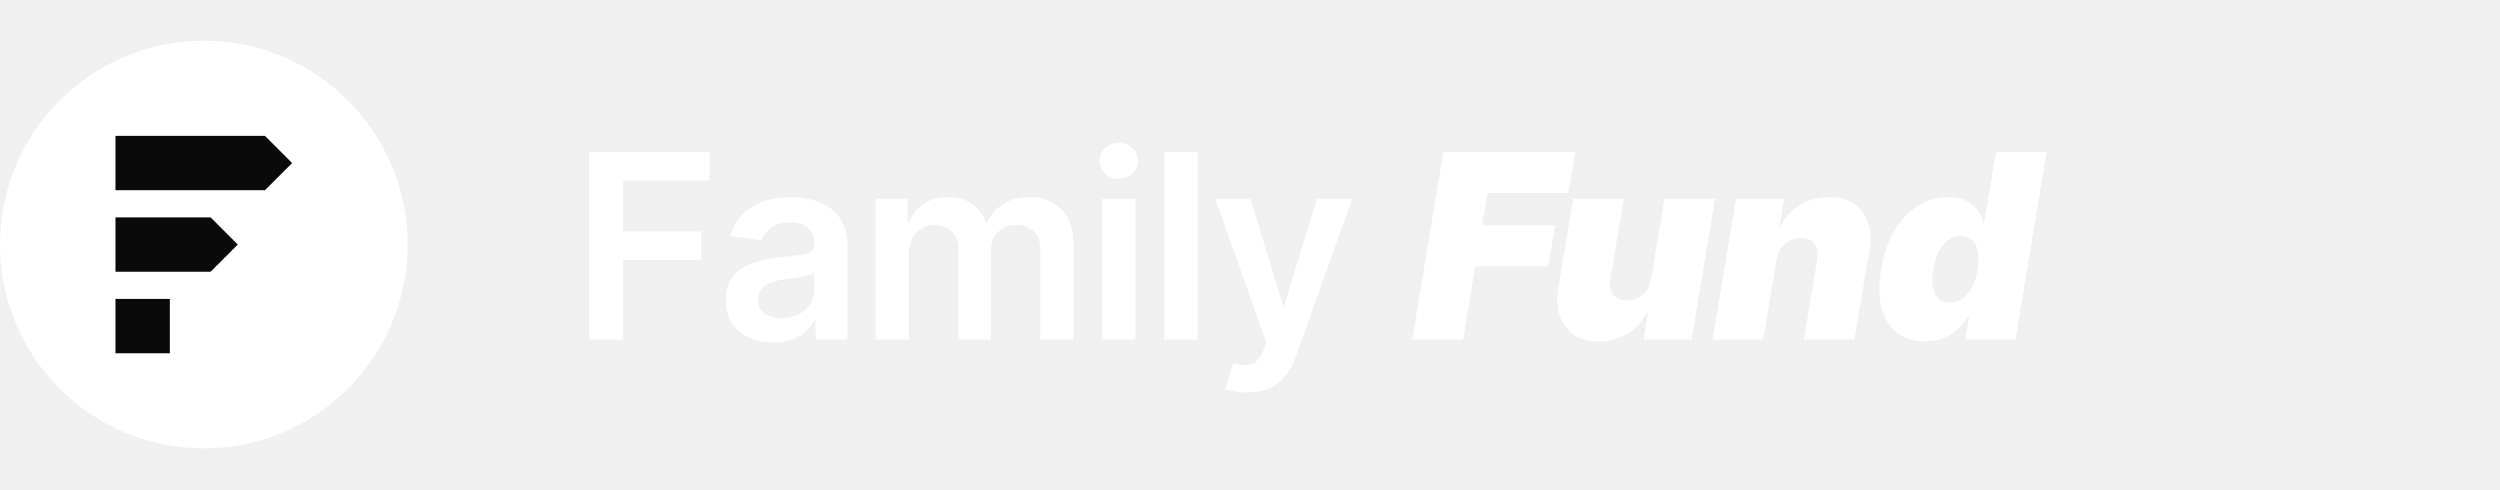
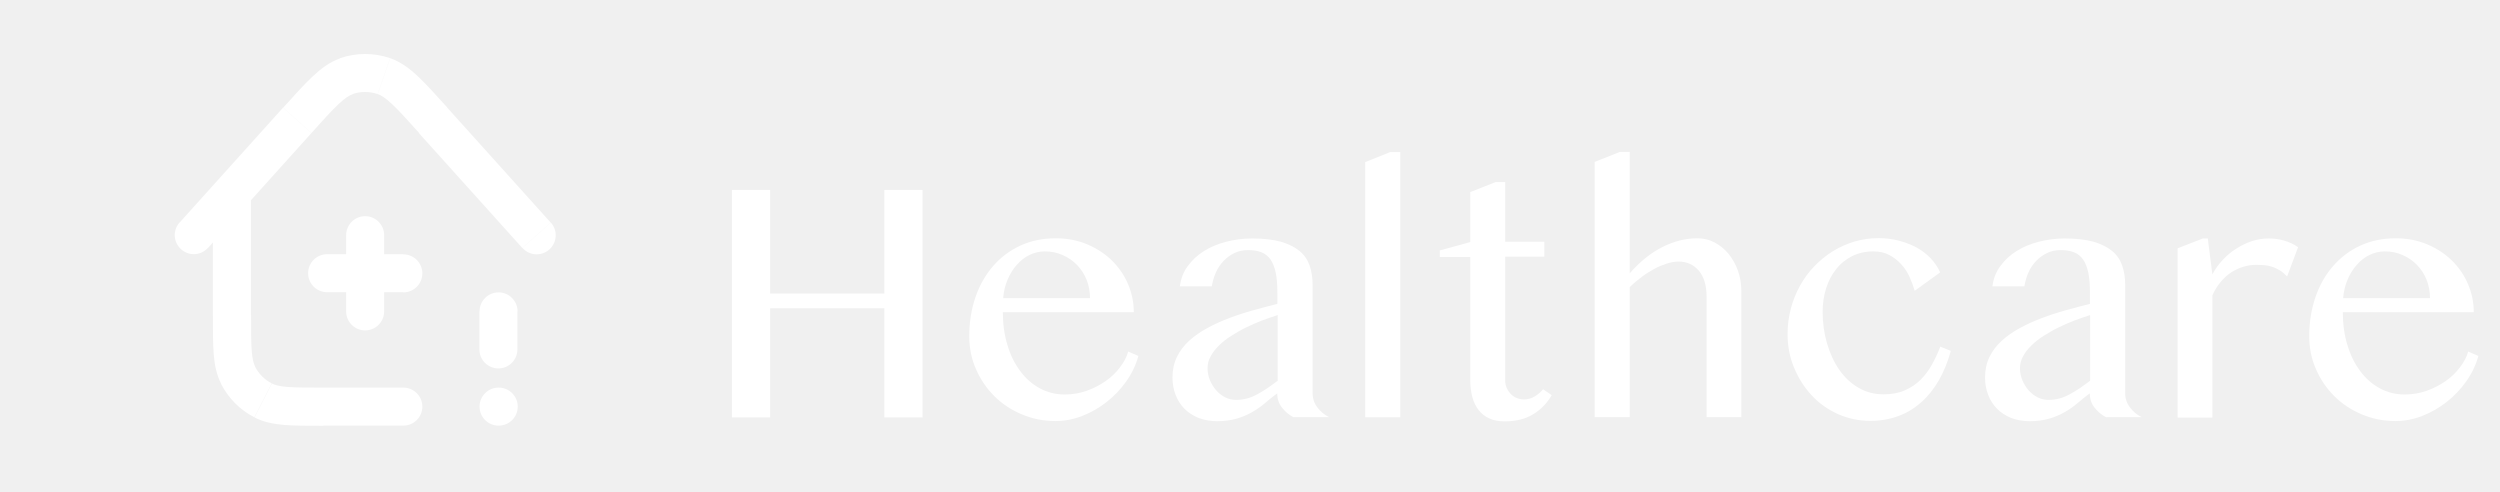
- <svg xmlns="http://www.w3.org/2000/svg" width="184" height="36" viewBox="0 0 184 36" fill="none">
-   <circle cx="15" cy="18" r="15" fill="white" />
-   <path d="M8.5 10H19.5L21.5 12L19.5 14H8.5V10Z" fill="#0A0A0A" />
-   <path d="M8.5 16H15.5L17.5 18L15.5 20H8.5V16Z" fill="#0A0A0A" />
-   <rect x="8.5" y="22" width="4" height="4" fill="#0A0A0A" />
-   <path d="M43.363 25V11.182H52.215V13.28H45.866V17.032H51.608V19.13H45.866V25H43.363ZM56.897 25.209C56.24 25.209 55.649 25.092 55.123 24.858C54.601 24.62 54.187 24.269 53.881 23.806C53.58 23.342 53.429 22.771 53.429 22.092C53.429 21.507 53.537 21.024 53.753 20.641C53.969 20.259 54.264 19.953 54.637 19.724C55.01 19.494 55.431 19.321 55.899 19.204C56.371 19.083 56.859 18.995 57.363 18.941C57.97 18.878 58.463 18.822 58.84 18.772C59.218 18.718 59.493 18.637 59.664 18.529C59.839 18.417 59.927 18.244 59.927 18.01V17.97C59.927 17.461 59.776 17.068 59.475 16.789C59.173 16.51 58.739 16.37 58.172 16.37C57.574 16.37 57.1 16.501 56.749 16.762C56.403 17.023 56.169 17.331 56.047 17.686L53.767 17.362C53.947 16.733 54.243 16.206 54.657 15.783C55.071 15.356 55.577 15.037 56.175 14.825C56.774 14.609 57.435 14.501 58.159 14.501C58.658 14.501 59.155 14.56 59.65 14.677C60.145 14.794 60.597 14.987 61.006 15.257C61.416 15.523 61.744 15.885 61.991 16.343C62.243 16.802 62.369 17.376 62.369 18.064V25H60.021V23.576H59.94C59.792 23.864 59.583 24.134 59.313 24.386C59.047 24.633 58.712 24.834 58.307 24.986C57.907 25.135 57.437 25.209 56.897 25.209ZM57.532 23.414C58.022 23.414 58.447 23.318 58.807 23.124C59.166 22.926 59.443 22.666 59.637 22.342C59.834 22.018 59.934 21.665 59.934 21.282V20.061C59.857 20.124 59.727 20.183 59.542 20.236C59.362 20.291 59.16 20.338 58.935 20.378C58.71 20.419 58.487 20.455 58.267 20.486C58.047 20.518 57.855 20.545 57.693 20.567C57.329 20.617 57.003 20.698 56.715 20.81C56.427 20.922 56.2 21.08 56.034 21.282C55.867 21.48 55.784 21.737 55.784 22.052C55.784 22.501 55.948 22.841 56.276 23.07C56.605 23.3 57.023 23.414 57.532 23.414ZM64.445 25V14.636H66.78V16.397H66.901C67.117 15.804 67.475 15.34 67.974 15.008C68.473 14.67 69.069 14.501 69.762 14.501C70.464 14.501 71.055 14.672 71.536 15.014C72.022 15.352 72.364 15.813 72.562 16.397H72.67C72.899 15.822 73.286 15.363 73.831 15.021C74.379 14.675 75.029 14.501 75.78 14.501C76.734 14.501 77.512 14.803 78.115 15.405C78.718 16.008 79.019 16.888 79.019 18.044V25H76.57V18.422C76.57 17.778 76.399 17.308 76.057 17.011C75.715 16.71 75.297 16.559 74.802 16.559C74.213 16.559 73.752 16.744 73.419 17.113C73.091 17.477 72.926 17.951 72.926 18.536V25H70.531V18.32C70.531 17.785 70.369 17.358 70.045 17.038C69.726 16.719 69.308 16.559 68.79 16.559C68.439 16.559 68.12 16.649 67.832 16.829C67.544 17.005 67.315 17.254 67.144 17.578C66.973 17.898 66.888 18.271 66.888 18.698V25H64.445ZM81.117 25V14.636H83.559V25H81.117ZM82.345 13.165C81.958 13.165 81.625 13.037 81.346 12.781C81.067 12.52 80.928 12.207 80.928 11.843C80.928 11.474 81.067 11.162 81.346 10.905C81.625 10.644 81.958 10.514 82.345 10.514C82.736 10.514 83.069 10.644 83.344 10.905C83.622 11.162 83.762 11.474 83.762 11.843C83.762 12.207 83.622 12.52 83.344 12.781C83.069 13.037 82.736 13.165 82.345 13.165ZM88.133 11.182V25H85.691V11.182H88.133ZM91.783 28.886C91.45 28.886 91.142 28.859 90.859 28.805C90.58 28.756 90.357 28.697 90.191 28.63L90.758 26.727C91.113 26.831 91.43 26.88 91.709 26.876C91.988 26.871 92.233 26.784 92.445 26.613C92.66 26.446 92.843 26.167 92.991 25.776L93.2 25.216L89.442 14.636H92.033L94.421 22.463H94.529L96.925 14.636H99.522L95.373 26.255C95.179 26.804 94.923 27.274 94.603 27.665C94.284 28.061 93.893 28.362 93.43 28.569C92.971 28.781 92.422 28.886 91.783 28.886ZM103.937 25L106.231 11.182H115.947L115.434 14.204H109.47L109.092 16.579H114.463L113.95 19.602H108.579L107.689 25H103.937ZM121.533 20.466L122.505 14.636H126.229L124.502 25H120.967L121.291 23.03H121.183C120.863 23.691 120.386 24.208 119.752 24.582C119.122 24.951 118.421 25.135 117.647 25.135C116.923 25.135 116.318 24.968 115.832 24.636C115.346 24.303 115.002 23.844 114.8 23.259C114.597 22.674 114.557 22.004 114.678 21.249L115.785 14.636H119.509L118.538 20.466C118.461 20.979 118.526 21.381 118.733 21.674C118.945 21.966 119.284 22.112 119.752 22.112C120.063 22.112 120.341 22.047 120.589 21.916C120.841 21.782 121.048 21.593 121.21 21.35C121.376 21.102 121.484 20.808 121.533 20.466ZM130.739 19.171L129.768 25H126.043L127.771 14.636H131.306L130.982 16.607H131.09C131.419 15.945 131.898 15.43 132.527 15.061C133.162 14.688 133.861 14.501 134.626 14.501C135.359 14.501 135.968 14.668 136.454 15.001C136.94 15.334 137.284 15.792 137.487 16.377C137.689 16.962 137.725 17.632 137.595 18.388L136.488 25H132.764L133.735 19.171C133.821 18.658 133.758 18.255 133.546 17.963C133.339 17.67 132.997 17.524 132.521 17.524C132.219 17.524 131.943 17.592 131.691 17.727C131.443 17.857 131.236 18.046 131.07 18.293C130.908 18.536 130.798 18.829 130.739 19.171ZM141.658 25.135C140.92 25.135 140.272 24.942 139.714 24.555C139.161 24.168 138.763 23.581 138.52 22.794C138.282 22.006 138.261 21.015 138.459 19.818C138.666 18.568 139.028 17.551 139.546 16.768C140.067 15.986 140.666 15.412 141.34 15.048C142.02 14.684 142.701 14.501 143.385 14.501C143.898 14.501 144.332 14.591 144.687 14.771C145.047 14.947 145.333 15.183 145.544 15.48C145.755 15.772 145.899 16.094 145.976 16.445H146.03L146.907 11.182H150.631L148.337 25H144.64L144.923 23.3H144.842C144.64 23.651 144.381 23.965 144.066 24.244C143.756 24.519 143.398 24.737 142.993 24.899C142.589 25.056 142.143 25.135 141.658 25.135ZM143.506 22.274C143.848 22.274 144.159 22.175 144.437 21.977C144.716 21.775 144.952 21.491 145.146 21.127C145.339 20.758 145.476 20.322 145.557 19.818C145.643 19.305 145.65 18.867 145.578 18.503C145.506 18.134 145.362 17.852 145.146 17.659C144.934 17.461 144.658 17.362 144.316 17.362C143.974 17.362 143.666 17.461 143.392 17.659C143.117 17.852 142.886 18.134 142.697 18.503C142.512 18.867 142.377 19.305 142.292 19.818C142.206 20.331 142.195 20.772 142.258 21.141C142.326 21.505 142.465 21.786 142.676 21.984C142.888 22.177 143.164 22.274 143.506 22.274Z" fill="white" />
+ <svg xmlns="http://www.w3.org/2000/svg" id="f" data-name="_x33_._Healthcare" viewBox="0 0 152.54 30">
+   <path d="M31.58,19c0-.64-.52-1.16-1.16-1.16s-1.16.52-1.16,1.16h2.32ZM29.25,21.32c0,.64.52,1.16,1.16,1.16s1.16-.52,1.16-1.16h-2.32ZM30.42,23.65c-.64,0-1.16.52-1.16,1.16s.52,1.16,1.16,1.16v-2.32ZM30.43,25.97c.64,0,1.16-.52,1.16-1.16s-.52-1.16-1.16-1.16v2.32ZM23.44,14.35c0-.64-.52-1.16-1.16-1.16s-1.16.52-1.16,1.16h2.32ZM21.12,19c0,.64.52,1.16,1.16,1.16s1.16-.52,1.16-1.16h-2.32ZM24.61,17.84c.64,0,1.16-.52,1.16-1.16s-.52-1.16-1.16-1.16v2.32ZM19.96,15.51c-.64,0-1.16.52-1.16,1.16s.52,1.16,1.16,1.16v-2.32ZM15.31,11.77c0-.64-.52-1.16-1.16-1.16s-1.16.52-1.16,1.16h2.32ZM24.61,25.97c.64,0,1.16-.52,1.16-1.16s-.52-1.16-1.16-1.16v2.32ZM14.53,22.91l-1.04.53h0l1.04-.53ZM16.05,24.43l.53-1.04h0l-.53,1.04ZM26.43,7.34l-.86.78h0l.86-.78ZM31.88,15.13c.43.48,1.16.52,1.64.09.48-.43.52-1.16.09-1.64l-1.73,1.55ZM10.96,13.57c-.43.48-.39,1.21.09,1.64.48.43,1.21.39,1.64-.09l-1.73-1.55ZM18.14,7.34l.86.78-.86-.78ZM23.43,4.65l-.38,1.1h0l.38-1.1ZM21.13,4.65l.38,1.1-.38-1.1ZM29.25,19v2.32h2.32v-2.32h-2.32ZM30.42,25.97h.01v-2.32h-.01v2.32ZM21.12,14.35v4.65h2.32v-4.65h-2.32ZM24.61,15.51h-4.65v2.32h4.65v-2.32ZM15.31,19.23v-7.46h-2.32v7.46h2.32ZM24.61,23.65h-4.88v2.32h4.88v-2.32ZM12.99,19.23c0,.96,0,1.74.05,2.38.05.65.17,1.25.46,1.82l2.07-1.06c-.09-.18-.17-.44-.21-.95-.04-.52-.04-1.2-.04-2.19h-2.32ZM19.73,23.65c-1,0-1.67,0-2.19-.04-.51-.04-.77-.12-.95-.21l-1.06,2.07c.56.29,1.16.4,1.82.46.64.05,1.43.05,2.38.05v-2.32ZM13.49,23.43c.45.87,1.16,1.59,2.03,2.03l1.06-2.07c-.44-.22-.79-.58-1.02-1.02l-2.07,1.06ZM25.56,8.12l6.31,7.01,1.73-1.55-6.31-7.01-1.73,1.55ZM12.69,15.13l6.31-7.01-1.73-1.55-6.31,7.01,1.73,1.55ZM27.29,6.56c-.7-.78-1.28-1.42-1.79-1.9-.52-.49-1.05-.88-1.69-1.11l-.76,2.19c.2.07.45.22.87.61.42.39.92.95,1.65,1.76l1.73-1.55ZM19,8.12c.73-.81,1.23-1.37,1.65-1.76.41-.39.66-.54.87-.61l-.76-2.19c-.64.22-1.17.62-1.69,1.11-.51.48-1.09,1.12-1.79,1.9l1.73,1.55ZM23.81,3.55c-.99-.34-2.07-.34-3.06,0l.76,2.19c.49-.17,1.03-.17,1.53,0l.76-2.19Z" fill="#fff" />
+   <g>
+     <path d="M46.99,18.81v6.66h-2.33v-13.88h2.33v6.32h6.97v-6.32h2.33v13.88h-2.33v-6.66h-6.97Z" fill="#fff" />
+     <path d="M64.39,25.69c-.73,0-1.41-.14-2.05-.41s-1.2-.64-1.67-1.11c-.47-.47-.85-1.02-1.12-1.65-.28-.63-.41-1.3-.41-2.01,0-.86.13-1.65.38-2.38.25-.73.61-1.36,1.07-1.89.46-.53,1.01-.95,1.66-1.25.65-.3,1.37-.45,2.16-.45.7,0,1.34.12,1.93.37.59.25,1.09.58,1.51.99.42.42.75.89.98,1.44.23.54.35,1.11.35,1.71h-7.99c0,.72.09,1.39.28,2,.18.61.44,1.14.78,1.59.33.45.73.8,1.19,1.05.46.25.97.38,1.52.38.46,0,.9-.07,1.33-.22.43-.15.81-.35,1.16-.59.35-.24.64-.52.88-.84.24-.31.42-.64.51-.97l.62.27c-.15.55-.4,1.07-.74,1.55s-.74.9-1.2,1.26c-.46.36-.95.64-1.49.85-.54.21-1.08.31-1.63.31ZM66.51,18.2c0-.4-.07-.78-.21-1.13-.14-.35-.34-.65-.59-.91-.25-.25-.54-.46-.88-.6-.33-.15-.69-.22-1.08-.22-.32,0-.63.07-.92.21-.29.14-.55.34-.78.6-.23.25-.42.56-.57.91-.15.35-.24.73-.27,1.13h5.31Z" fill="#fff" />
+     <path d="M78.93,25.46c-.28-.14-.51-.34-.71-.59s-.29-.55-.29-.87c-.25.19-.5.38-.74.59s-.5.39-.78.55c-.28.16-.6.3-.94.4-.35.1-.74.16-1.2.16-.42,0-.8-.07-1.14-.2-.34-.14-.62-.32-.86-.56-.23-.24-.42-.52-.54-.85-.13-.33-.19-.68-.19-1.06,0-.46.09-.88.27-1.25.18-.37.43-.7.75-.99.32-.29.69-.55,1.1-.77.42-.23.86-.43,1.34-.61.47-.18.96-.34,1.47-.48.5-.14.99-.27,1.47-.39v-.67c0-.49-.03-.9-.1-1.23-.07-.33-.18-.61-.32-.81-.15-.21-.33-.35-.56-.44-.23-.09-.5-.13-.81-.13s-.58.06-.83.18c-.25.12-.47.28-.66.48s-.35.43-.47.7c-.12.27-.2.55-.25.85h-1.95c.06-.46.21-.87.48-1.23.26-.36.59-.67.99-.92.4-.25.85-.44,1.36-.57.51-.13,1.03-.2,1.58-.2.7,0,1.28.07,1.76.2.47.14.85.33,1.14.57.29.24.49.54.61.89.12.35.18.74.18,1.17v6.61c0,.33.1.62.29.87s.43.45.71.59h-2.14ZM77.94,19.23c-.31.1-.62.21-.95.33-.33.13-.65.27-.96.42s-.61.33-.9.51c-.29.18-.54.38-.75.59-.22.21-.39.43-.51.66-.13.23-.19.47-.19.72,0,.27.05.51.15.75.1.23.23.44.39.62.16.18.35.32.55.42s.43.15.65.15c.24,0,.46-.03.68-.09.22-.06.43-.15.63-.26.2-.11.4-.23.61-.37.2-.14.41-.29.62-.45v-4Z" fill="#fff" />
+     <path d="M85.44,25.46h-2.14v-15.57l1.52-.61h.62v16.18Z" fill="#fff" />
+     <path d="M91.23,11.11h.61v3.64h2.39v.91h-2.39v7.55c0,.16.03.31.09.45.06.14.14.26.24.37.1.1.22.19.36.25.14.06.29.09.46.09.24,0,.45-.06.65-.18.2-.12.37-.27.51-.44l.53.36c-.29.5-.67.89-1.14,1.17-.47.29-1.05.43-1.74.43-.36,0-.67-.06-.93-.18-.27-.12-.48-.29-.65-.51s-.3-.48-.38-.78-.13-.64-.13-1.01v-7.55h-1.86v-.4l1.86-.51v-3.05l1.52-.6Z" fill="#fff" />
+     <path d="M99.41,16.71c.63-.73,1.3-1.27,2.01-1.63s1.42-.54,2.14-.54c.38,0,.73.08,1.05.25s.61.4.85.69c.24.29.44.64.58,1.03s.21.81.21,1.26v7.68h-2.12v-7.32c0-.71-.16-1.25-.48-1.62-.32-.37-.73-.55-1.23-.55-.22,0-.46.04-.71.12-.25.08-.51.18-.76.32-.26.14-.52.3-.77.49s-.51.4-.74.63v7.93h-2.14v-15.57l1.53-.61h.61v7.43Z" fill="#fff" />
+     <path d="M116.83,17.76c-.08-.28-.18-.56-.31-.85-.13-.29-.3-.55-.51-.78-.21-.23-.45-.42-.73-.57-.28-.15-.61-.22-.98-.22-.48,0-.91.1-1.3.29-.38.2-.71.46-.97.8-.27.33-.47.73-.61,1.17-.14.45-.21.92-.21,1.42,0,.68.09,1.33.27,1.94s.43,1.15.75,1.61.72.83,1.17,1.09c.46.27.97.4,1.53.4.5,0,.93-.08,1.29-.24.37-.16.68-.37.95-.63.27-.27.5-.57.7-.93.2-.35.37-.72.52-1.11l.64.26c-.18.67-.43,1.27-.73,1.8-.31.53-.67.98-1.08,1.34-.42.37-.88.65-1.4.84s-1.08.29-1.69.29c-.7,0-1.36-.14-1.98-.41-.61-.28-1.15-.65-1.6-1.14-.45-.48-.81-1.04-1.08-1.69-.27-.64-.4-1.33-.4-2.06,0-.54.07-1.06.2-1.55.13-.5.32-.96.56-1.4.24-.43.53-.83.87-1.18s.71-.66,1.13-.92c.41-.25.85-.45,1.32-.59.47-.14.96-.21,1.47-.21.43,0,.83.05,1.22.15.39.1.75.24,1.08.41.33.18.62.4.87.66.25.26.45.55.59.87l-1.55,1.12Z" fill="#fff" />
+     <path d="M128.51,25.46c-.28-.14-.51-.34-.71-.59s-.29-.55-.29-.87c-.25.19-.5.38-.74.59s-.5.39-.78.55c-.28.16-.6.3-.94.4-.35.1-.74.16-1.2.16-.42,0-.8-.07-1.14-.2-.34-.14-.62-.32-.86-.56-.23-.24-.42-.52-.54-.85-.13-.33-.19-.68-.19-1.06,0-.46.09-.88.27-1.25.18-.37.43-.7.75-.99.32-.29.69-.55,1.1-.77.42-.23.86-.43,1.34-.61.47-.18.96-.34,1.47-.48.5-.14.99-.27,1.47-.39v-.67c0-.49-.03-.9-.1-1.23-.07-.33-.18-.61-.32-.81-.15-.21-.33-.35-.56-.44-.23-.09-.5-.13-.81-.13s-.58.06-.83.18c-.25.12-.47.28-.66.48s-.35.43-.47.7c-.12.27-.2.55-.25.85h-1.95c.06-.46.21-.87.48-1.23.26-.36.59-.67.99-.92.4-.25.85-.44,1.36-.57.51-.13,1.03-.2,1.58-.2.7,0,1.28.07,1.76.2.47.14.85.33,1.14.57.29.24.49.54.61.89.12.35.18.74.18,1.17v6.61c0,.33.1.62.29.87s.43.45.71.59h-2.14ZM127.51,19.23c-.31.1-.62.21-.95.33-.33.13-.65.27-.96.42s-.61.33-.9.51c-.29.18-.54.38-.75.59-.22.21-.39.43-.51.66-.13.23-.19.47-.19.72,0,.27.05.51.15.75.1.23.23.44.39.62.16.18.35.32.55.42s.43.15.65.15c.24,0,.46-.03.68-.09.22-.06.43-.15.63-.26.2-.11.4-.23.61-.37.2-.14.41-.29.62-.45v-4Z" fill="#fff" />
+     <path d="M134.39,14.55h.32l.28,2.19c.17-.32.38-.61.63-.88.25-.27.53-.5.83-.69s.62-.35.96-.46c.34-.11.68-.16,1.03-.16.31,0,.62.04.93.13s.59.22.85.4l-.67,1.79c-.14-.15-.29-.28-.44-.37-.15-.09-.31-.17-.47-.22-.16-.05-.32-.09-.49-.1-.17-.01-.33-.02-.5-.02-.27,0-.52.04-.78.12-.25.08-.5.19-.73.34-.23.15-.44.34-.64.58-.2.23-.37.51-.51.82v7.46h-2.12v-10.33l1.52-.59Z" fill="#fff" />
+     <path d="M146.15,25.69c-.73,0-1.41-.14-2.05-.41s-1.2-.64-1.67-1.11c-.47-.47-.85-1.02-1.12-1.65-.28-.63-.41-1.3-.41-2.01,0-.86.13-1.65.38-2.38.25-.73.61-1.36,1.07-1.89.46-.53,1.01-.95,1.66-1.25.65-.3,1.37-.45,2.16-.45.7,0,1.34.12,1.93.37.59.25,1.09.58,1.51.99.42.42.75.89.98,1.44.23.54.35,1.11.35,1.71h-7.99c0,.72.09,1.39.28,2,.18.61.44,1.14.78,1.59.33.45.73.8,1.19,1.05.46.25.97.38,1.52.38.46,0,.9-.07,1.33-.22.43-.15.81-.35,1.16-.59.35-.24.64-.52.88-.84.24-.31.42-.64.51-.97l.62.27c-.15.55-.4,1.07-.74,1.55s-.74.9-1.2,1.26c-.46.36-.95.64-1.49.85-.54.21-1.08.31-1.63.31ZM148.27,18.2c0-.4-.07-.78-.21-1.13-.14-.35-.34-.65-.59-.91-.25-.25-.54-.46-.88-.6-.33-.15-.69-.22-1.08-.22-.32,0-.63.07-.92.21-.29.14-.55.34-.78.6-.23.25-.42.56-.57.91-.15.35-.24.73-.27,1.13h5.31Z" fill="#fff" />
+   </g>
</svg>
